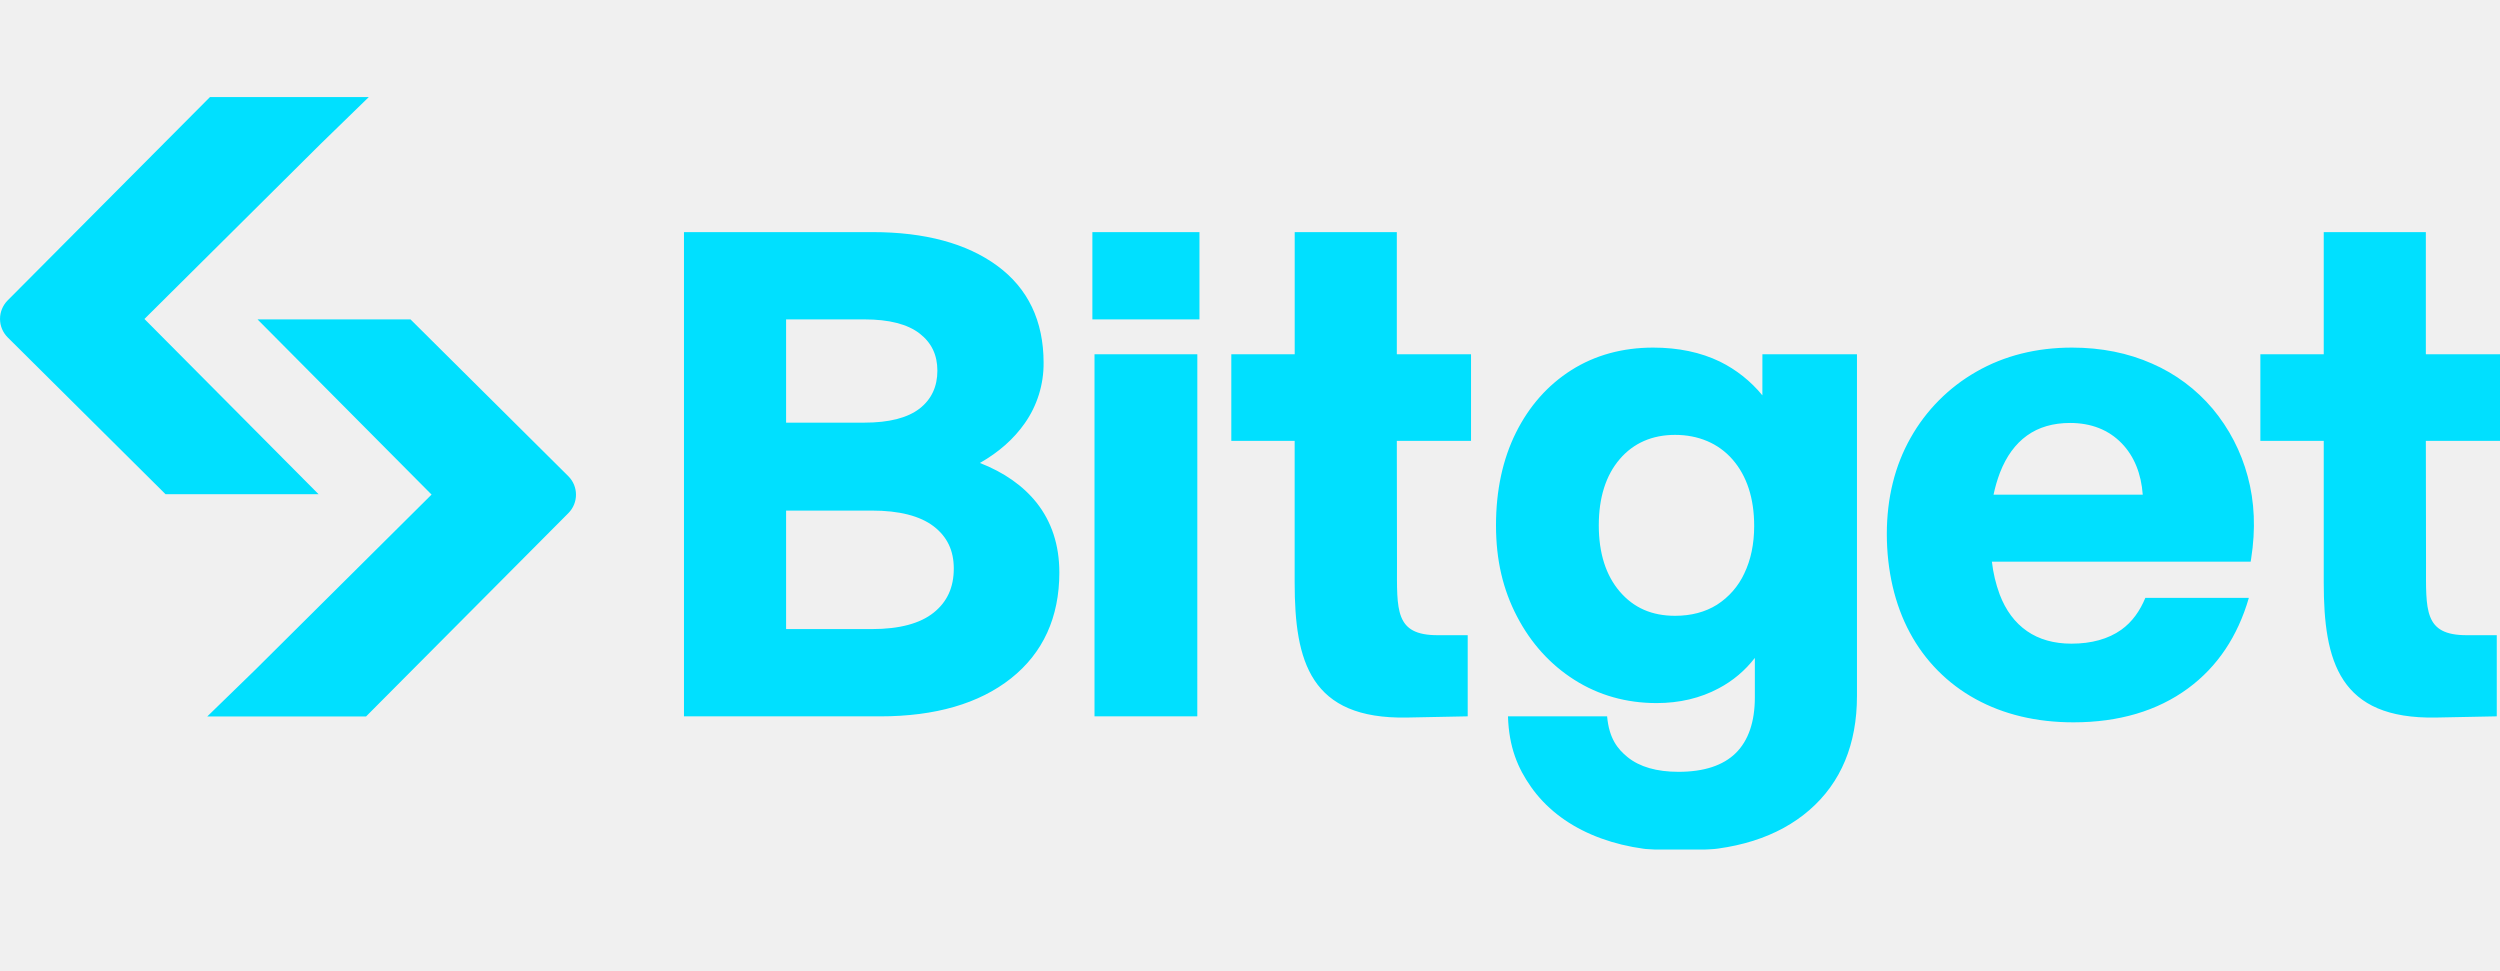
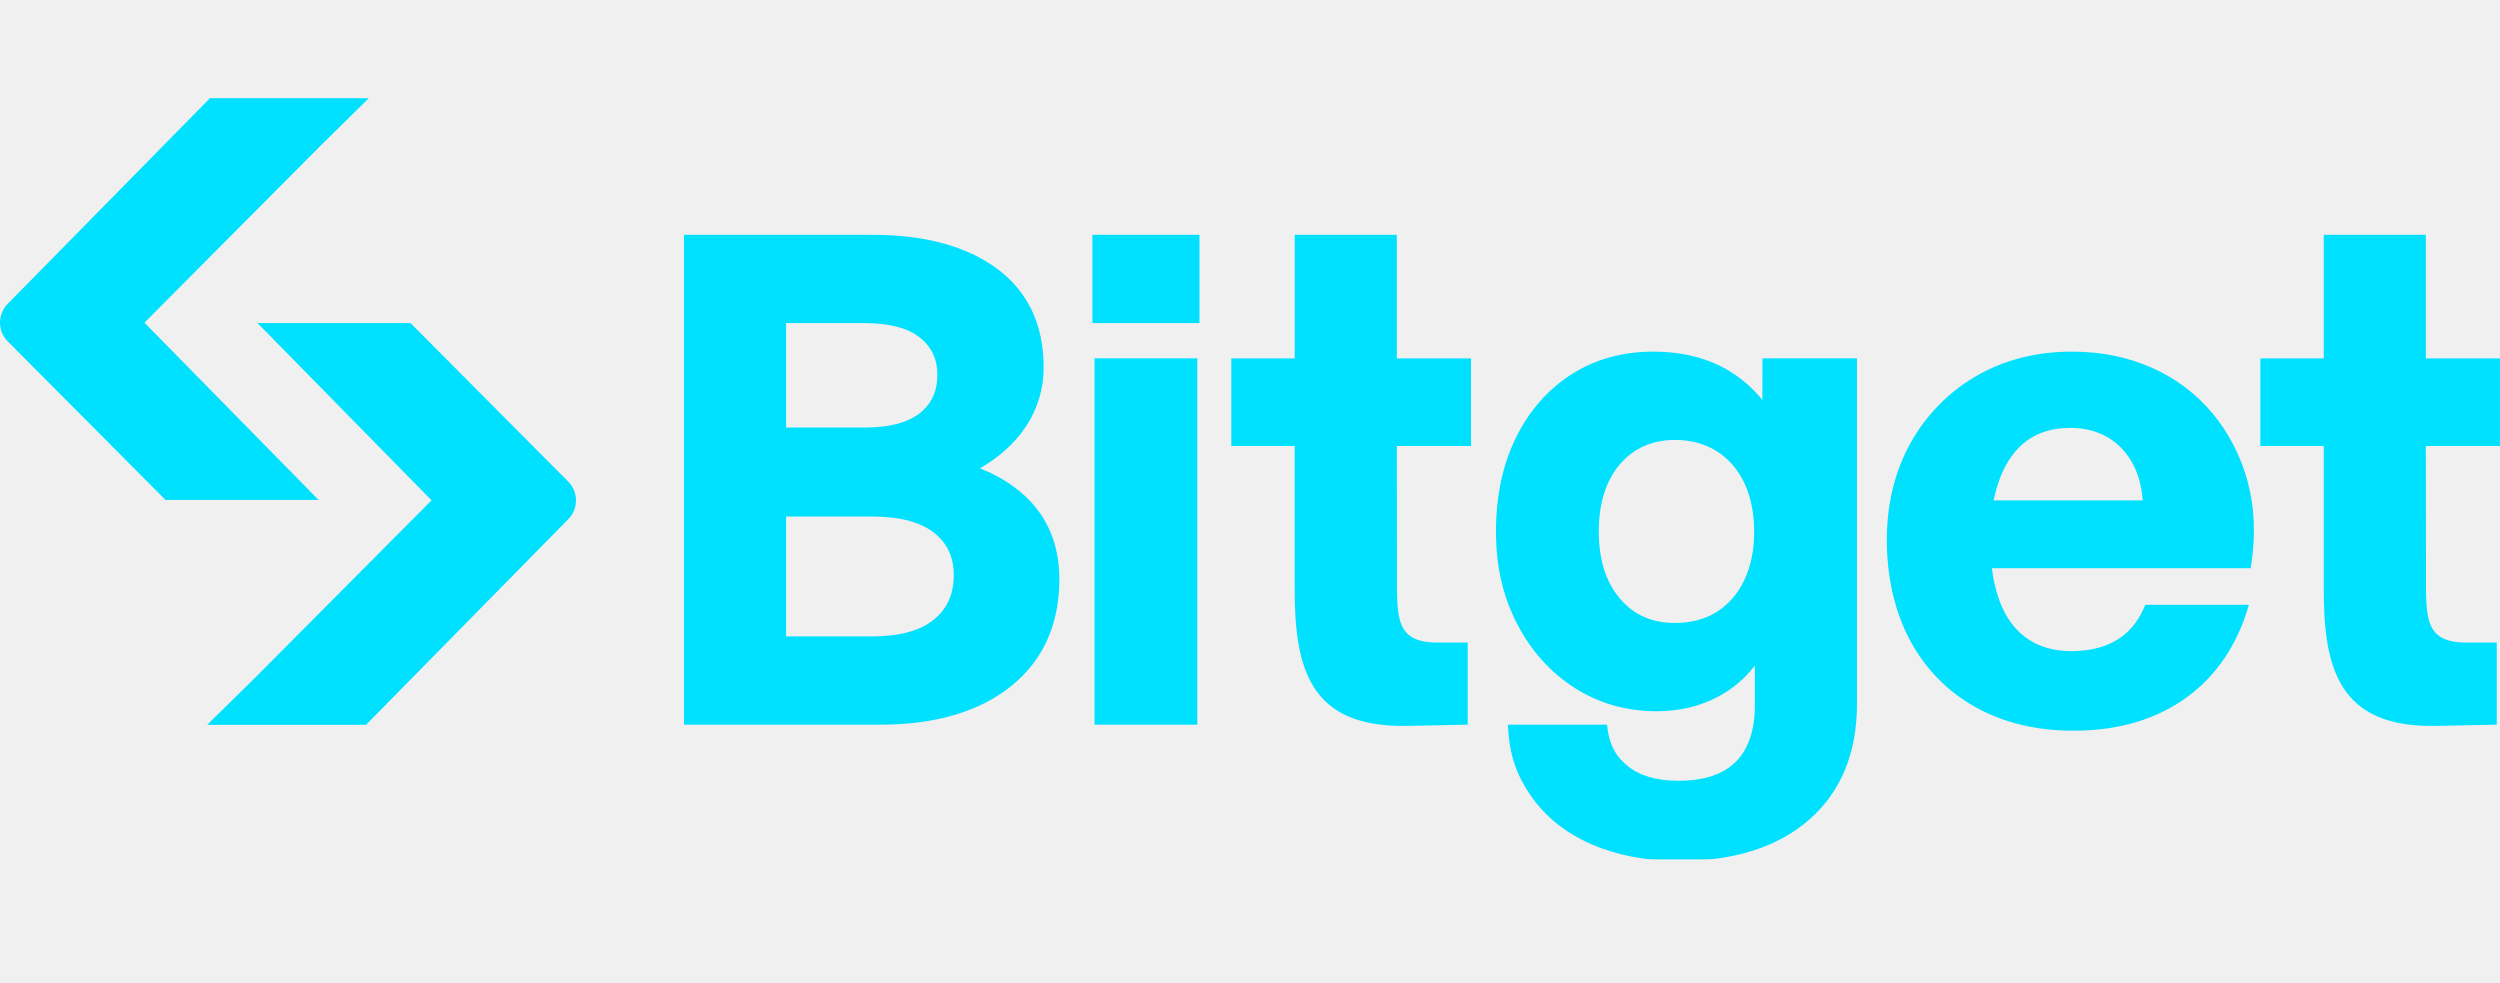
- <svg xmlns="http://www.w3.org/2000/svg" width="103" height="40" viewBox="0 0 103 40" fill="none">
-   <mask id="mask0_2814_1166" style="mask-type:luminance" maskUnits="userSpaceOnUse" x="0" y="3" width="103" height="32">
-     <path d="M0 3H103V35H0V3Z" fill="white" />
+ <svg xmlns="http://www.w3.org/2000/svg" width="84" height="33" viewBox="0 0 84 33" fill="none">
+   <mask id="mask0_2814_1166" style="mask-type:luminance" maskUnits="userSpaceOnUse" x="0" y="2" width="84" height="27">
+     <path d="M0 2.475H84V28.875H0V2.475Z" fill="white" />
  </mask>
  <g mask="url(#mask0_2814_1166)">
-     <path d="M40.372 19.074C41.147 18.634 41.767 18.086 42.219 17.44C42.733 16.71 43.004 15.837 42.996 14.944C42.996 13.222 42.352 11.877 41.083 10.948C39.829 10.028 38.104 9.563 35.954 9.563H28.18V29.514H36.265C38.529 29.514 40.342 28.988 41.653 27.949C42.974 26.901 43.645 25.434 43.645 23.587C43.645 22.462 43.329 21.495 42.708 20.712C42.151 20.012 41.366 19.462 40.372 19.074ZM32.387 13.159H35.616C36.629 13.159 37.393 13.355 37.89 13.742C38.38 14.122 38.62 14.624 38.62 15.272C38.62 15.922 38.38 16.448 37.89 16.831C37.393 17.217 36.629 17.413 35.616 17.413H32.387V13.159ZM38.466 25.242C37.906 25.691 37.051 25.918 35.926 25.918H32.387V21.036H35.927C37.051 21.036 37.907 21.256 38.469 21.686C39.026 22.116 39.296 22.683 39.296 23.422C39.296 24.2 39.025 24.795 38.466 25.242ZM49.33 14.595H45.094V29.513H49.329L49.33 14.595ZM91.161 16.84C90.483 16.036 89.628 15.399 88.664 14.98C87.678 14.543 86.569 14.321 85.37 14.321C83.9 14.321 82.574 14.655 81.427 15.313C80.293 15.959 79.356 16.901 78.717 18.039C78.066 19.189 77.737 20.521 77.737 22C77.737 23.48 78.057 24.9 78.687 26.067C79.303 27.22 80.241 28.169 81.387 28.797C82.544 29.436 83.903 29.76 85.427 29.76C87.297 29.76 88.884 29.29 90.147 28.361C91.362 27.468 92.197 26.209 92.653 24.631H88.389C88.165 25.168 87.849 25.625 87.396 25.947C86.861 26.327 86.17 26.519 85.342 26.519C84.624 26.519 84.008 26.345 83.512 26.001C83.015 25.656 82.635 25.148 82.385 24.487C82.225 24.053 82.118 23.601 82.066 23.141H92.727L92.748 23.009C92.938 21.806 92.89 20.666 92.604 19.621C92.331 18.6 91.838 17.651 91.161 16.839V16.84ZM82.134 20.38C82.199 20.071 82.287 19.767 82.399 19.472C82.659 18.802 83.034 18.287 83.515 17.943C83.994 17.599 84.59 17.426 85.286 17.426C86.159 17.426 86.876 17.709 87.416 18.266C87.929 18.796 88.219 19.52 88.281 20.379L82.134 20.38ZM49.418 9.563H45.006V13.159H49.418V9.563ZM72.61 16.288C72.132 15.705 71.536 15.231 70.86 14.898C70.07 14.515 69.145 14.321 68.111 14.321C66.846 14.321 65.711 14.634 64.741 15.248C63.771 15.863 63.001 16.731 62.456 17.827C61.911 18.921 61.635 20.205 61.635 21.645C61.635 23.085 61.925 24.294 62.499 25.395C63.074 26.5 63.871 27.38 64.868 28.012C65.866 28.645 67.005 28.967 68.253 28.967C69.195 28.967 70.056 28.763 70.81 28.36C71.391 28.054 71.9 27.626 72.3 27.105V28.729C72.3 29.736 72.036 30.509 71.516 31.024C70.994 31.539 70.2 31.799 69.156 31.799C68.256 31.799 67.549 31.595 67.054 31.192C66.649 30.862 66.295 30.43 66.213 29.514H62.129C62.167 30.796 62.543 31.659 63.075 32.416C63.67 33.263 64.508 33.926 65.568 34.384C66.616 34.836 67.834 35.066 69.184 35.066C71.452 35.066 73.257 34.496 74.549 33.373C75.849 32.244 76.507 30.663 76.507 28.675V14.595H72.611L72.61 16.288ZM71.865 23.627C71.62 24.156 71.228 24.603 70.737 24.917C70.257 25.217 69.677 25.371 69.015 25.371C68.055 25.371 67.31 25.044 66.735 24.373C66.161 23.704 65.87 22.786 65.87 21.644C65.87 20.502 66.16 19.584 66.734 18.915C67.303 18.253 68.07 17.917 69.014 17.917C69.959 17.917 70.793 18.257 71.38 18.93C71.972 19.609 72.272 20.531 72.272 21.67C72.272 22.409 72.135 23.066 71.865 23.626V23.627ZM103.002 18.164V14.596H99.945V9.563H95.738V14.596H93.127V18.164H95.738V24.004C95.738 27.251 96.378 29.637 100.364 29.563L102.867 29.513V26.17H101.625C99.853 26.17 99.952 25.137 99.952 23.218L99.945 18.165L103.002 18.164ZM60.606 18.164V14.596H57.549V9.563H53.342V14.596H50.73V18.164H53.34V24.004C53.34 27.251 53.98 29.637 57.967 29.563L60.469 29.513V26.17H59.23C57.458 26.17 57.556 25.137 57.556 23.218L57.549 18.165L60.606 18.164ZM10.56 13.159H16.913L23.412 19.616C23.835 20.036 23.837 20.72 23.416 21.142L15.081 29.519H8.538L10.517 27.595L17.781 20.377L10.609 13.158" fill="#00E0FF" />
-     <path d="M13.17 20.36H6.819L0.319 13.903C0.218 13.803 0.139 13.684 0.084 13.554C0.029 13.423 0.001 13.283 0.001 13.141C0 12.999 0.028 12.859 0.082 12.728C0.136 12.597 0.215 12.477 0.315 12.377L8.65 4H15.194L13.216 5.924L5.951 13.142L13.124 20.36" fill="#00E0FF" />
+     <path d="M32.925 15.736C33.557 15.373 34.062 14.921 34.431 14.388C34.85 13.786 35.072 13.066 35.065 12.329C35.065 10.908 34.539 9.799 33.505 9.032C32.482 8.273 31.075 7.89 29.322 7.89H22.982V24.349H29.575C31.422 24.349 32.9 23.915 33.969 23.058C35.047 22.194 35.594 20.983 35.594 19.459C35.594 18.531 35.336 17.733 34.83 17.088C34.376 16.51 33.735 16.056 32.925 15.736ZM26.413 10.856H29.046C29.872 10.856 30.495 11.018 30.901 11.337C31.3 11.651 31.496 12.065 31.496 12.6C31.496 13.136 31.3 13.57 30.901 13.886C30.495 14.204 29.872 14.366 29.046 14.366H26.413V10.856ZM31.37 20.825C30.914 21.195 30.216 21.383 29.299 21.383H26.413V17.355H29.3C30.216 17.355 30.914 17.536 31.373 17.891C31.827 18.246 32.047 18.714 32.047 19.323C32.047 19.965 31.826 20.456 31.37 20.825ZM40.23 12.041H36.776V24.348H40.23L40.23 12.041ZM74.345 13.893C73.792 13.23 73.095 12.705 72.308 12.359C71.504 11.998 70.6 11.815 69.622 11.815C68.423 11.815 67.342 12.091 66.406 12.633C65.481 13.166 64.717 13.944 64.196 14.882C63.666 15.831 63.397 16.93 63.397 18.15C63.397 19.371 63.658 20.543 64.172 21.505C64.674 22.457 65.439 23.239 66.374 23.758C67.317 24.285 68.426 24.552 69.669 24.552C71.194 24.552 72.488 24.164 73.518 23.398C74.509 22.661 75.19 21.623 75.562 20.321H72.084C71.901 20.764 71.644 21.141 71.274 21.406C70.838 21.72 70.275 21.878 69.599 21.878C69.014 21.878 68.511 21.735 68.107 21.451C67.701 21.166 67.392 20.747 67.188 20.202C67.058 19.844 66.97 19.471 66.928 19.091H75.622L75.639 18.983C75.794 17.99 75.755 17.05 75.522 16.188C75.299 15.345 74.897 14.562 74.345 13.892V13.893ZM66.983 16.814C67.036 16.559 67.108 16.308 67.199 16.065C67.411 15.512 67.717 15.087 68.109 14.803C68.5 14.519 68.986 14.377 69.554 14.377C70.266 14.377 70.85 14.61 71.291 15.07C71.709 15.507 71.946 16.104 71.996 16.813L66.983 16.814ZM40.302 7.89H36.704V10.856H40.302V7.89ZM59.216 13.438C58.827 12.957 58.34 12.566 57.789 12.291C57.144 11.975 56.39 11.815 55.547 11.815C54.515 11.815 53.59 12.073 52.798 12.58C52.007 13.087 51.379 13.803 50.935 14.707C50.49 15.61 50.265 16.669 50.265 17.857C50.265 19.045 50.502 20.043 50.97 20.951C51.439 21.863 52.089 22.589 52.902 23.11C53.716 23.632 54.645 23.898 55.663 23.898C56.431 23.898 57.133 23.73 57.748 23.397C58.222 23.145 58.636 22.791 58.963 22.362V23.702C58.963 24.532 58.748 25.17 58.324 25.595C57.898 26.02 57.251 26.234 56.399 26.234C55.665 26.234 55.089 26.066 54.685 25.734C54.355 25.461 54.066 25.105 53.999 24.349H50.668C50.699 25.407 51.006 26.119 51.44 26.743C51.925 27.442 52.608 27.989 53.473 28.367C54.328 28.74 55.321 28.93 56.422 28.93C58.272 28.93 59.744 28.459 60.797 27.533C61.857 26.602 62.394 25.297 62.394 23.657V12.041H59.217L59.216 13.438ZM58.608 19.492C58.408 19.929 58.089 20.298 57.688 20.557C57.297 20.804 56.824 20.931 56.284 20.931C55.501 20.931 54.894 20.662 54.425 20.108C53.956 19.556 53.719 18.799 53.719 17.857C53.719 16.914 53.956 16.157 54.424 15.605C54.888 15.059 55.513 14.782 56.283 14.782C57.054 14.782 57.734 15.062 58.213 15.617C58.696 16.178 58.94 16.938 58.94 17.878C58.94 18.488 58.828 19.03 58.608 19.492V19.492ZM84.002 14.986V12.042H81.508V7.89H78.078V12.042H75.948V14.986H78.078V19.803C78.078 22.482 78.6 24.451 81.85 24.39L83.891 24.348V21.59H82.879C81.433 21.59 81.514 20.738 81.514 19.155L81.508 14.986L84.002 14.986ZM49.426 14.986V12.042H46.933V7.89H43.502V12.042H41.372V14.986H43.501V19.803C43.501 22.482 44.023 24.451 47.274 24.39L49.315 24.348V21.59H48.304C46.859 21.59 46.939 20.738 46.939 19.155L46.933 14.986L49.426 14.986ZM8.612 10.856H13.793L19.093 16.183C19.438 16.53 19.44 17.094 19.096 17.442L12.299 24.353H6.963L8.577 22.766L14.501 16.811L8.652 10.855" fill="#00E0FF" />
+     <path d="M10.741 16.797H5.561L0.26 11.47C0.178 11.388 0.113 11.29 0.068 11.182C0.024 11.074 0.001 10.958 0 10.841C6.62311e-05 10.725 0.023 10.609 0.067 10.501C0.111 10.392 0.175 10.294 0.257 10.211L7.054 3.3H12.391L10.778 4.888L4.853 10.842L10.703 16.797" fill="#00E0FF" />
  </g>
</svg>
